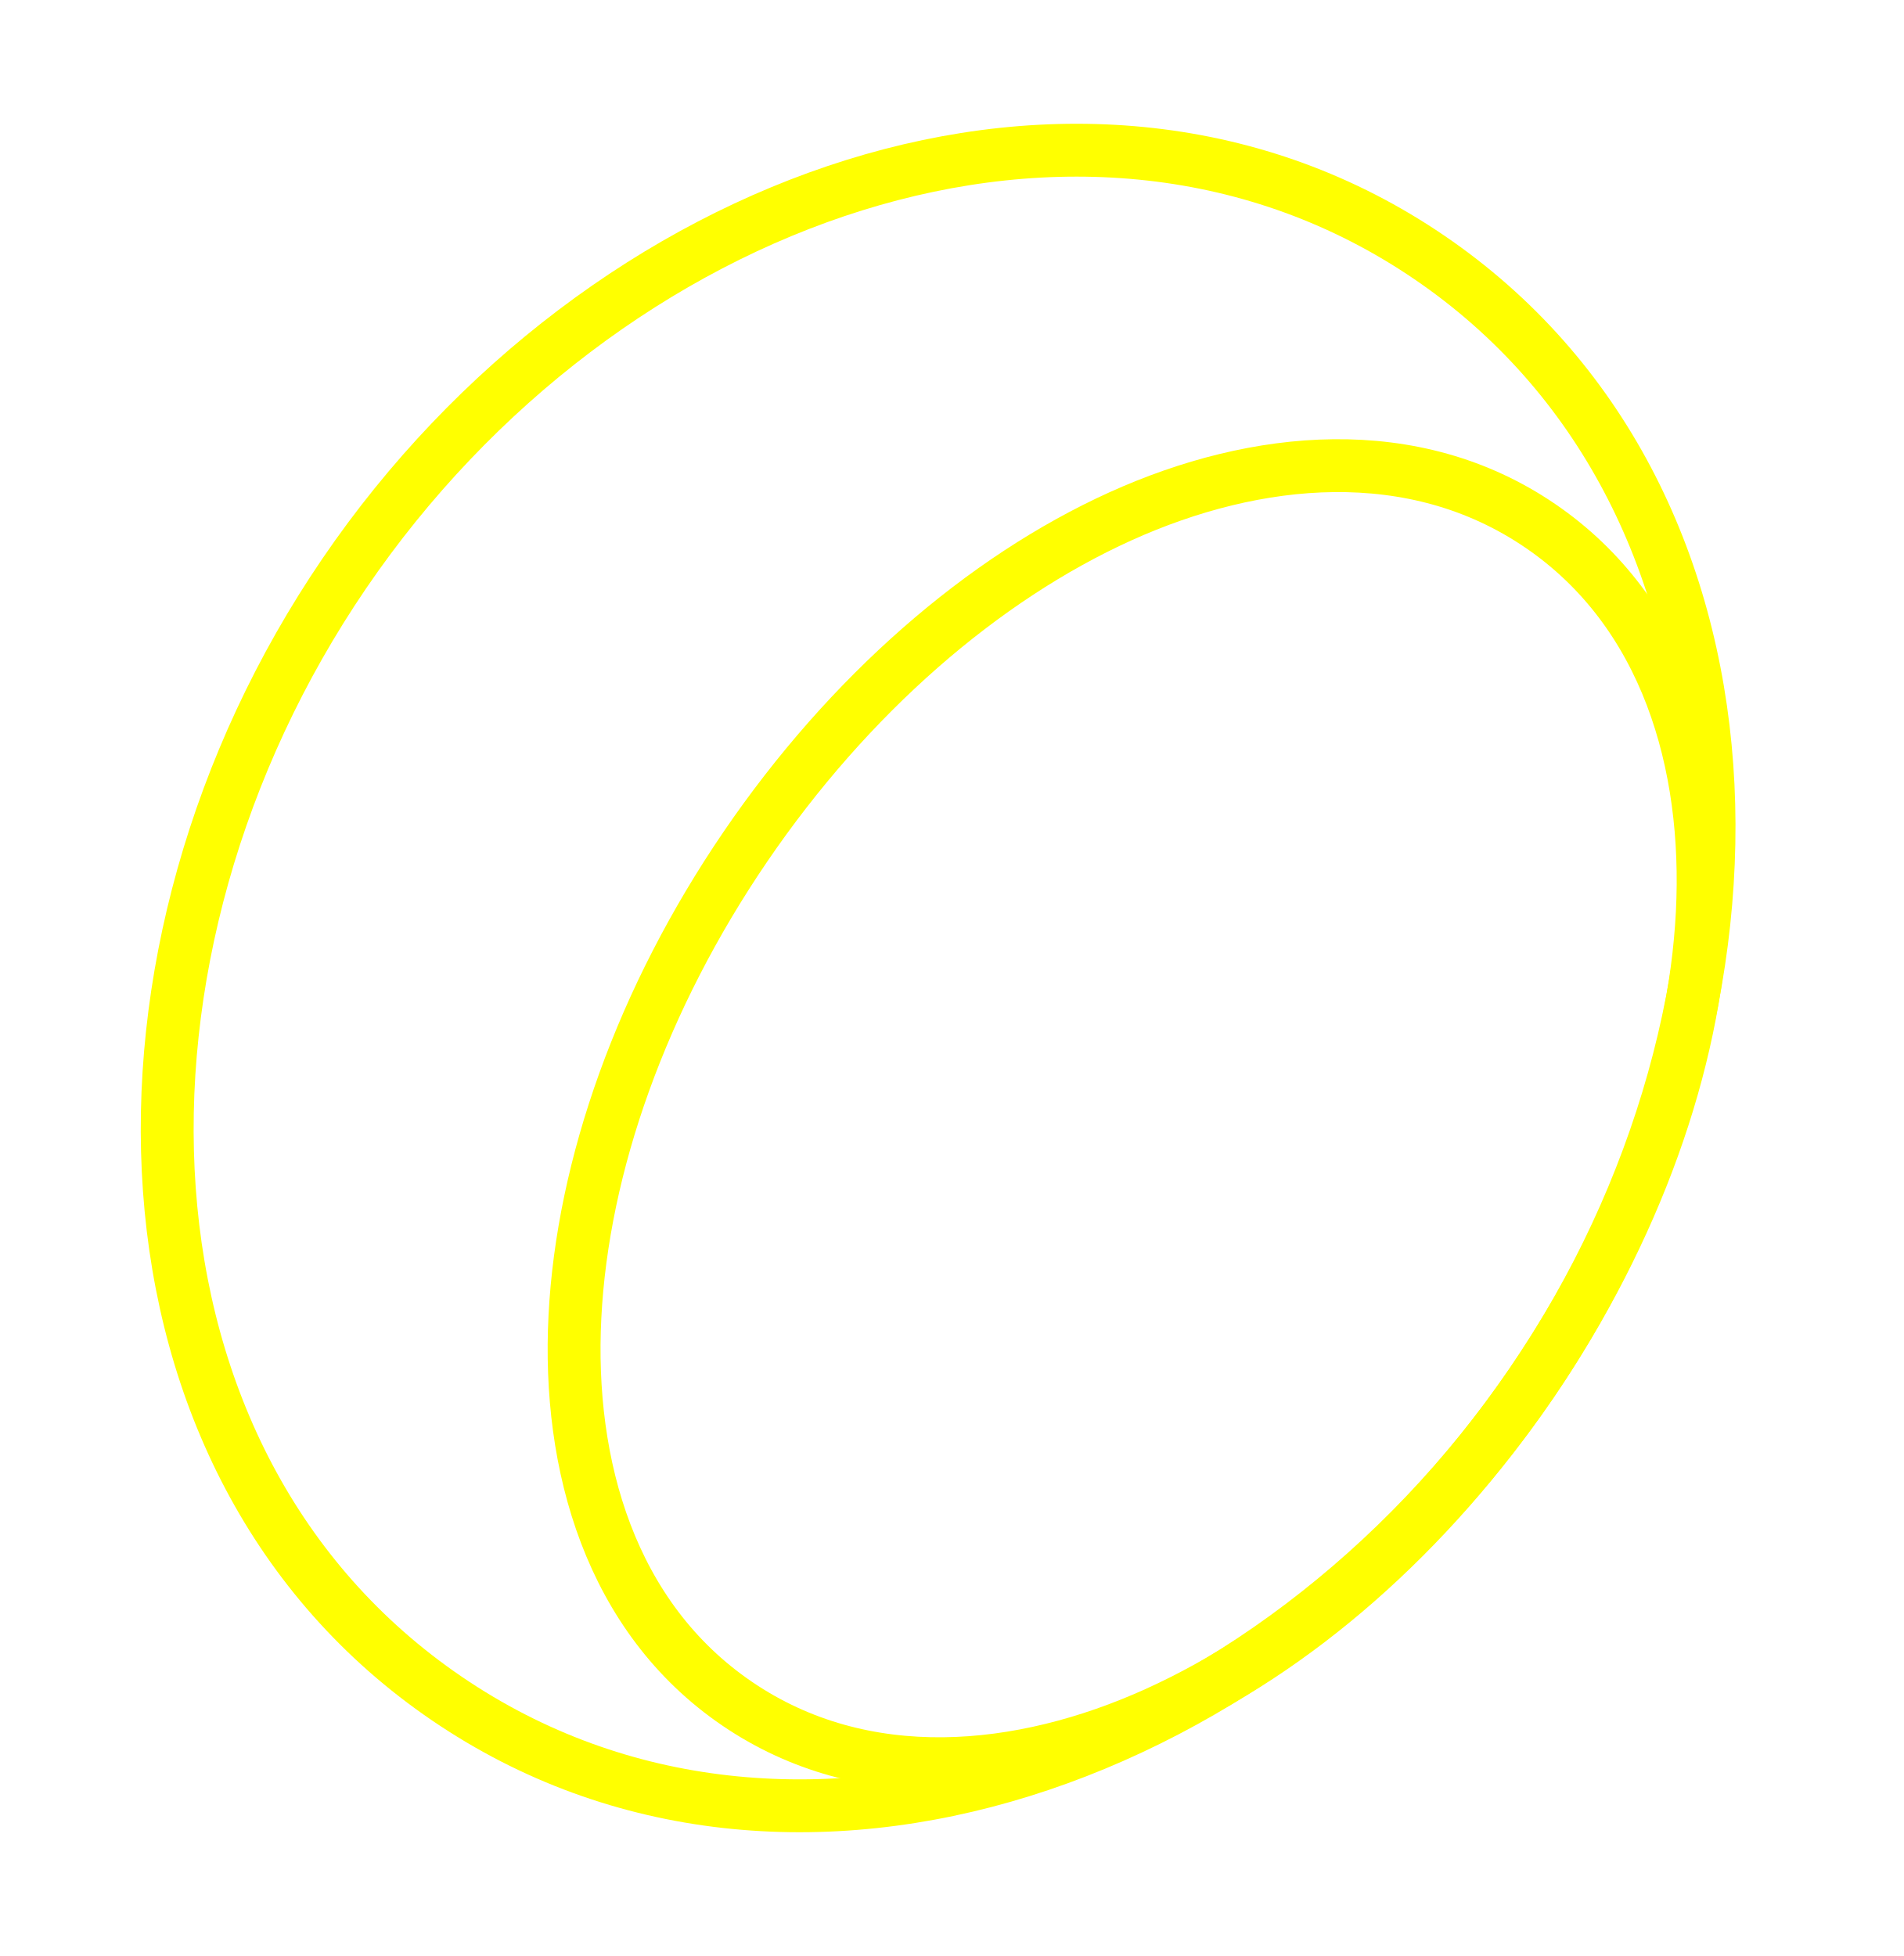
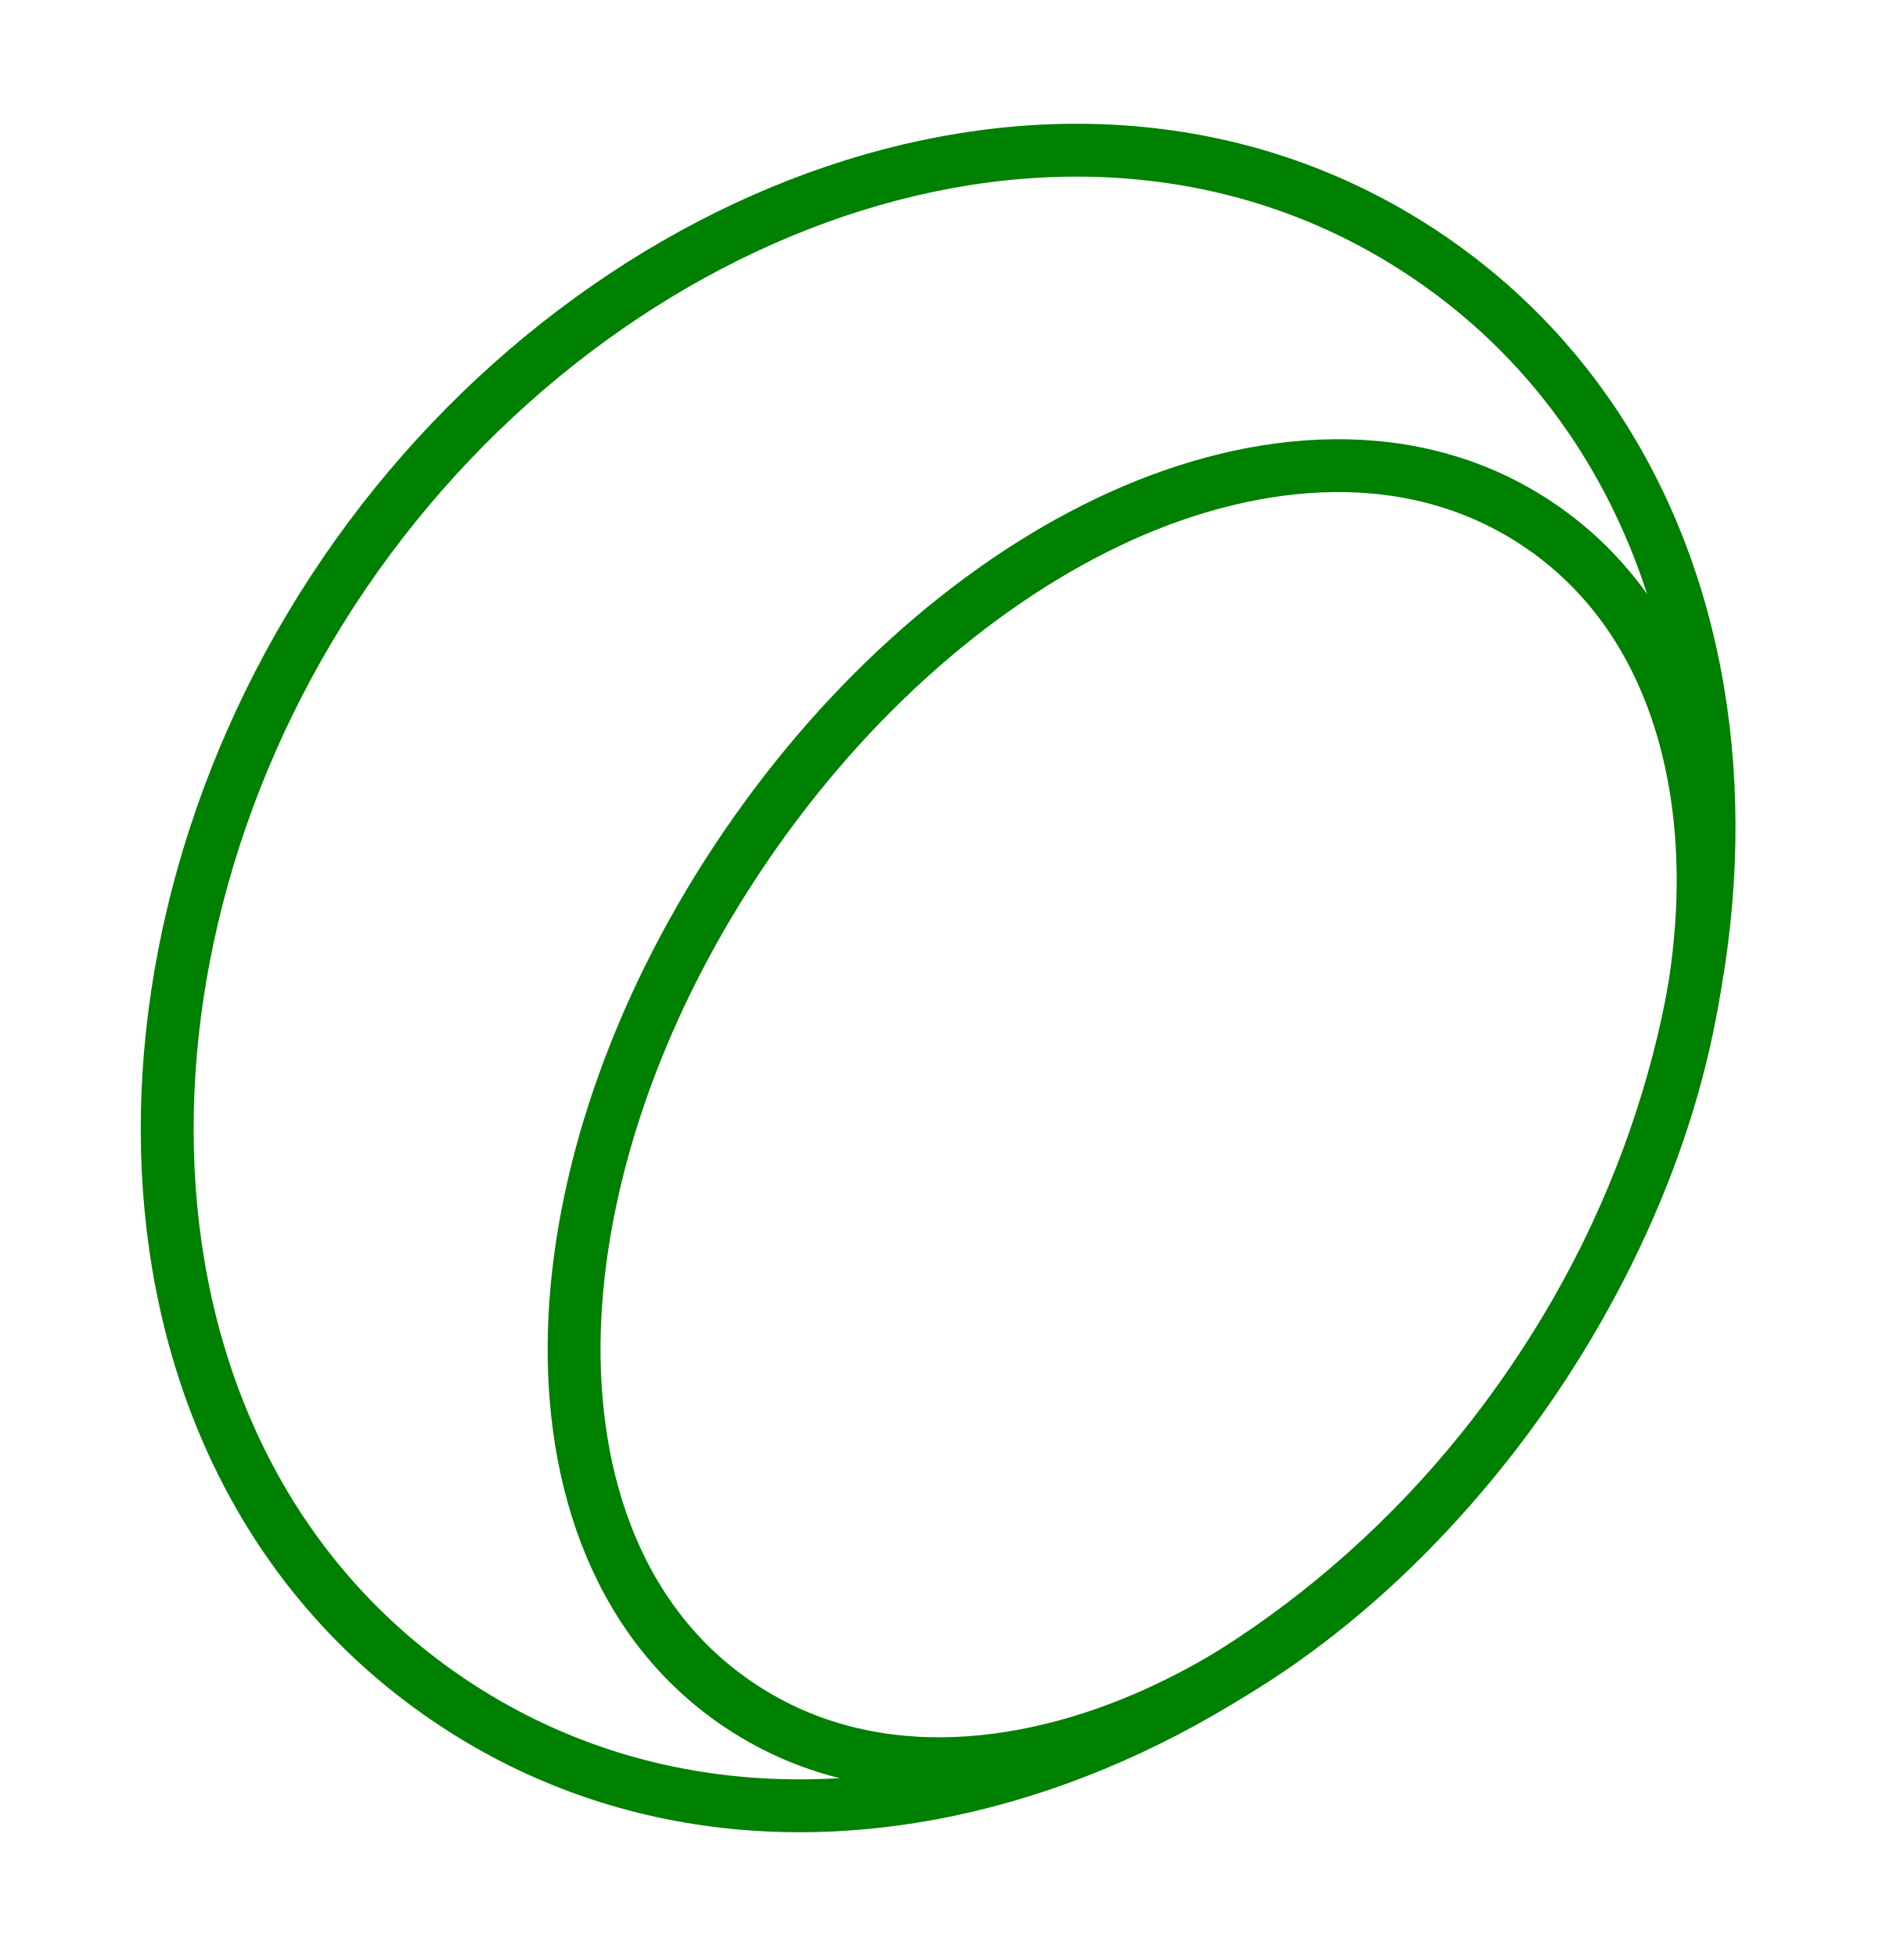
<svg xmlns="http://www.w3.org/2000/svg" width="36" height="37" viewBox="0 0 36 37" fill="none" className="mt-2.5">
-   <path d="M29.127 9.945C31.52 11.576 32.337 14.453 32.194 17.266C32.048 20.12 30.928 23.282 28.97 26.154C27.012 29.027 24.478 31.226 21.874 32.404C19.308 33.566 16.331 33.857 13.939 32.226C11.546 30.595 10.729 27.718 10.873 24.905C11.018 22.051 12.139 18.889 14.097 16.016C16.055 13.143 18.588 10.945 21.192 9.766C23.758 8.605 26.735 8.314 29.127 9.945Z" stroke="yellow" strokeWidth="8" />
-   <path d="M27.033 4.87C33.56 9.319 33.854 18.991 28.971 26.154C24.088 33.318 14.978 36.58 8.451 32.13C1.923 27.68 1.63 18.009 6.513 10.845C11.396 3.682 20.506 0.42 27.033 4.87Z" stroke="yellow" strokeWidth="8" />
+   <path d="M29.127 9.945C31.52 11.576 32.337 14.453 32.194 17.266C32.048 20.12 30.928 23.282 28.97 26.154C27.012 29.027 24.478 31.226 21.874 32.404C19.308 33.566 16.331 33.857 13.939 32.226C11.546 30.595 10.729 27.718 10.873 24.905C11.018 22.051 12.139 18.889 14.097 16.016C16.055 13.143 18.588 10.945 21.192 9.766C23.758 8.605 26.735 8.314 29.127 9.945Z" stroke="green" strokeWidth="15" />
+   <path d="M27.033 4.87C33.56 9.319 33.854 18.991 28.971 26.154C24.088 33.318 14.978 36.58 8.451 32.13C1.923 27.68 1.63 18.009 6.513 10.845C11.396 3.682 20.506 0.42 27.033 4.87Z" stroke="green" strokeWidth="15" />
</svg>
